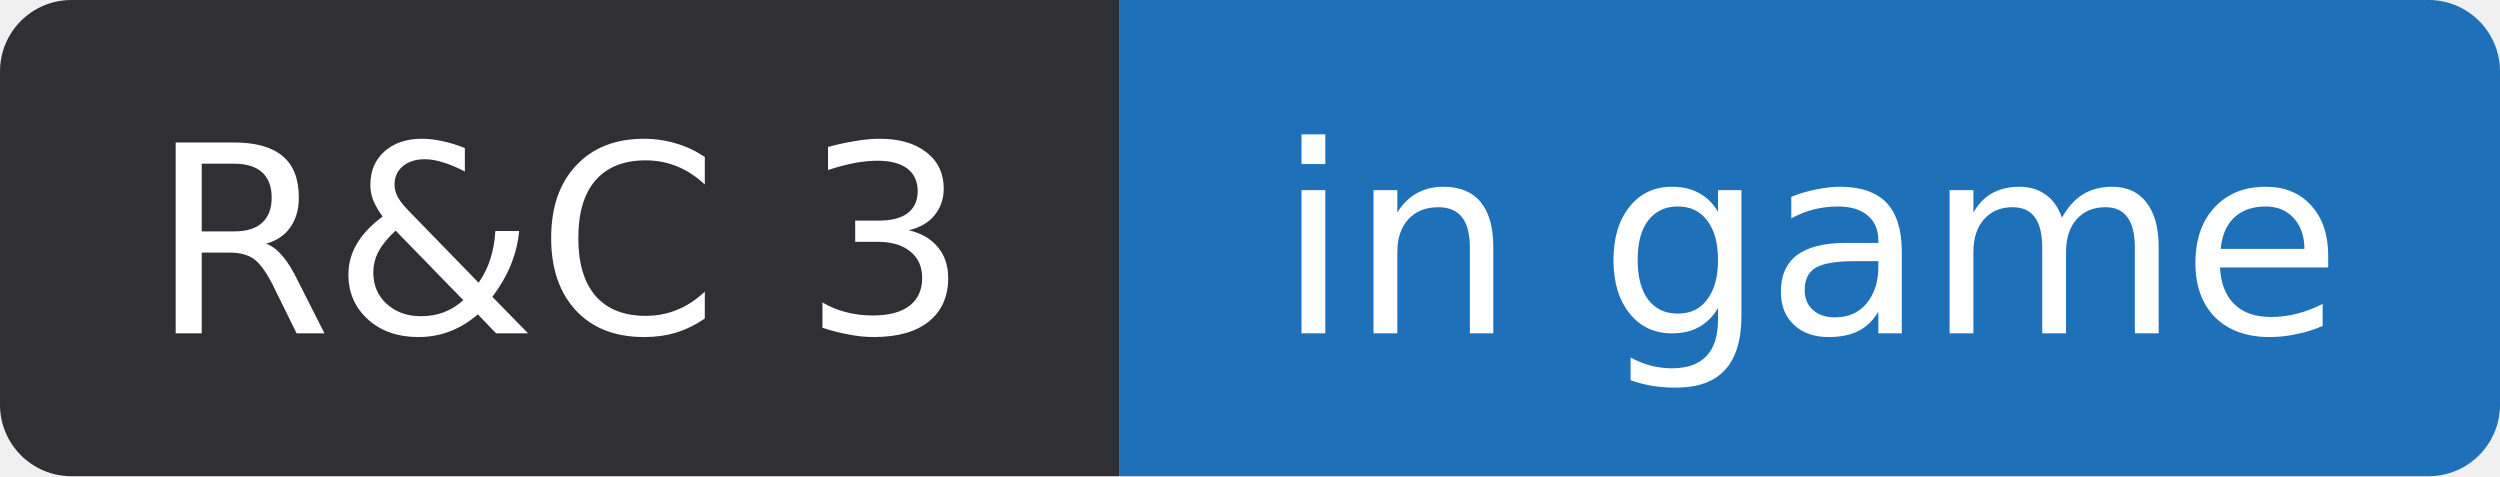
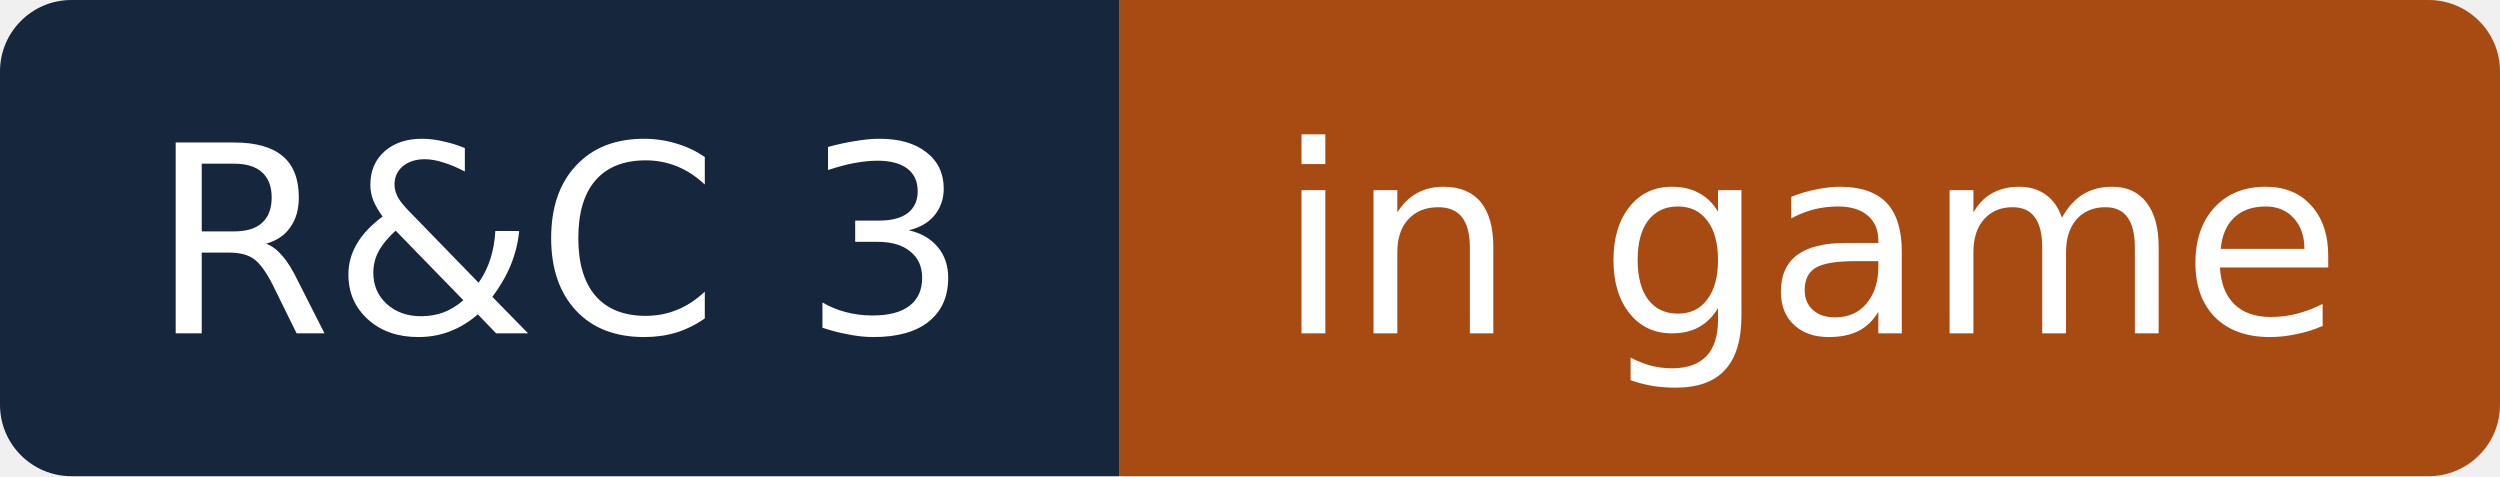
<svg xmlns="http://www.w3.org/2000/svg" width="105" height="20" viewBox="0 0 105 20" role="img" aria-label="R&amp;C 3: in game">
  <clipPath id="r">
    <rect width="105" height="20" rx="3" />
  </clipPath>
  <g clip-path="url(#r)">
-     <rect width="47" height="20" fill="#303034" />
-     <rect x="47" width="58" height="20" fill="#1e70b9" />
+     <rect width="47" height="20" fill="#15263d" />
+     <rect x="47" width="58" height="20" fill="#a84b12" />
  </g>
  <g font-family="DejaVu Sans,Verdana,Geneva,sans-serif" font-size="11" text-anchor="middle">
    <text x="23.5" y="14" fill="#ffffff">R&amp;C 3</text>
    <text x="76" y="14" fill="#ffffff">in game</text>
  </g>
</svg>
